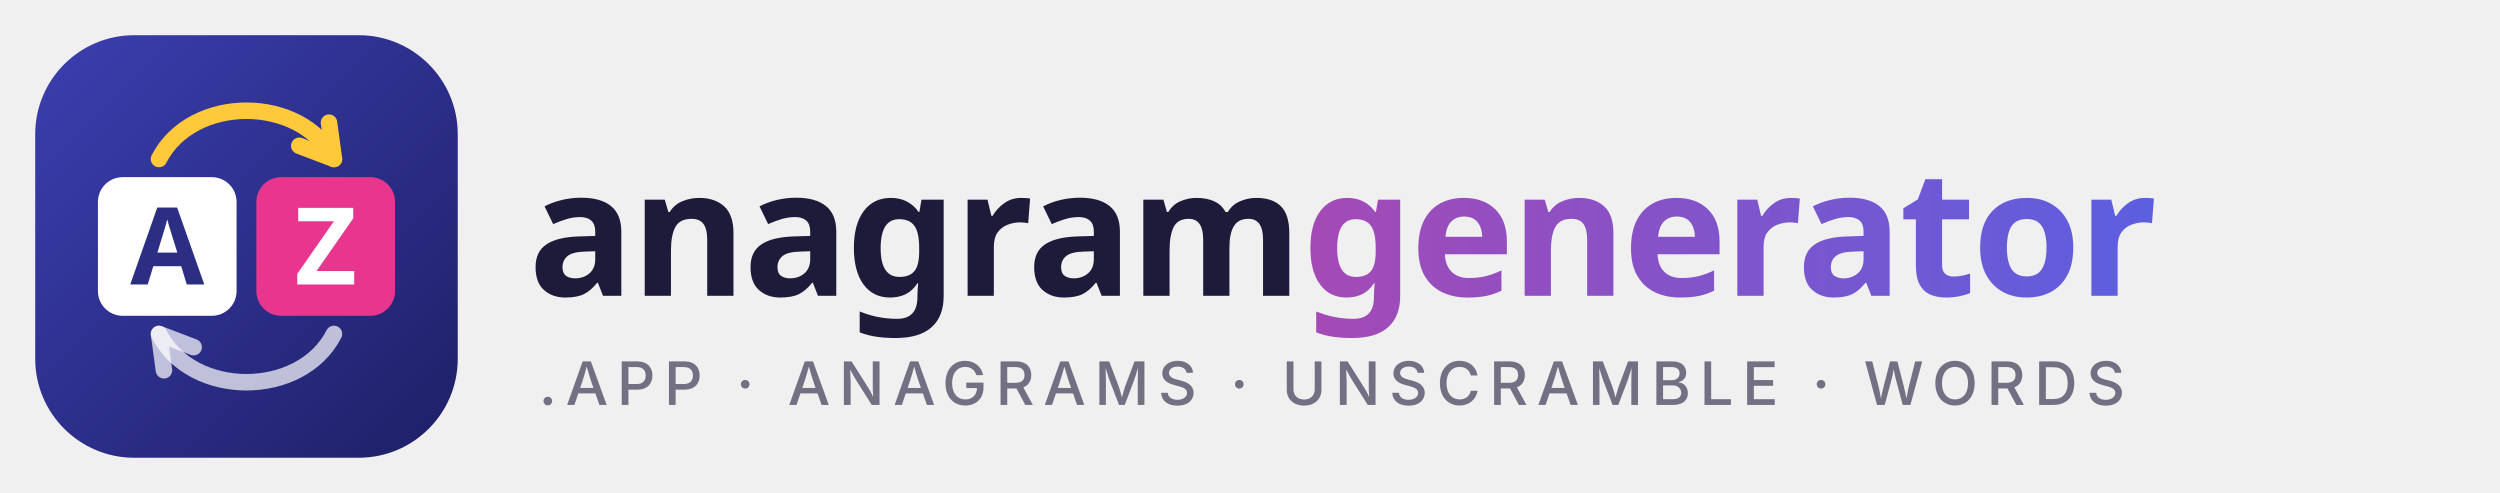
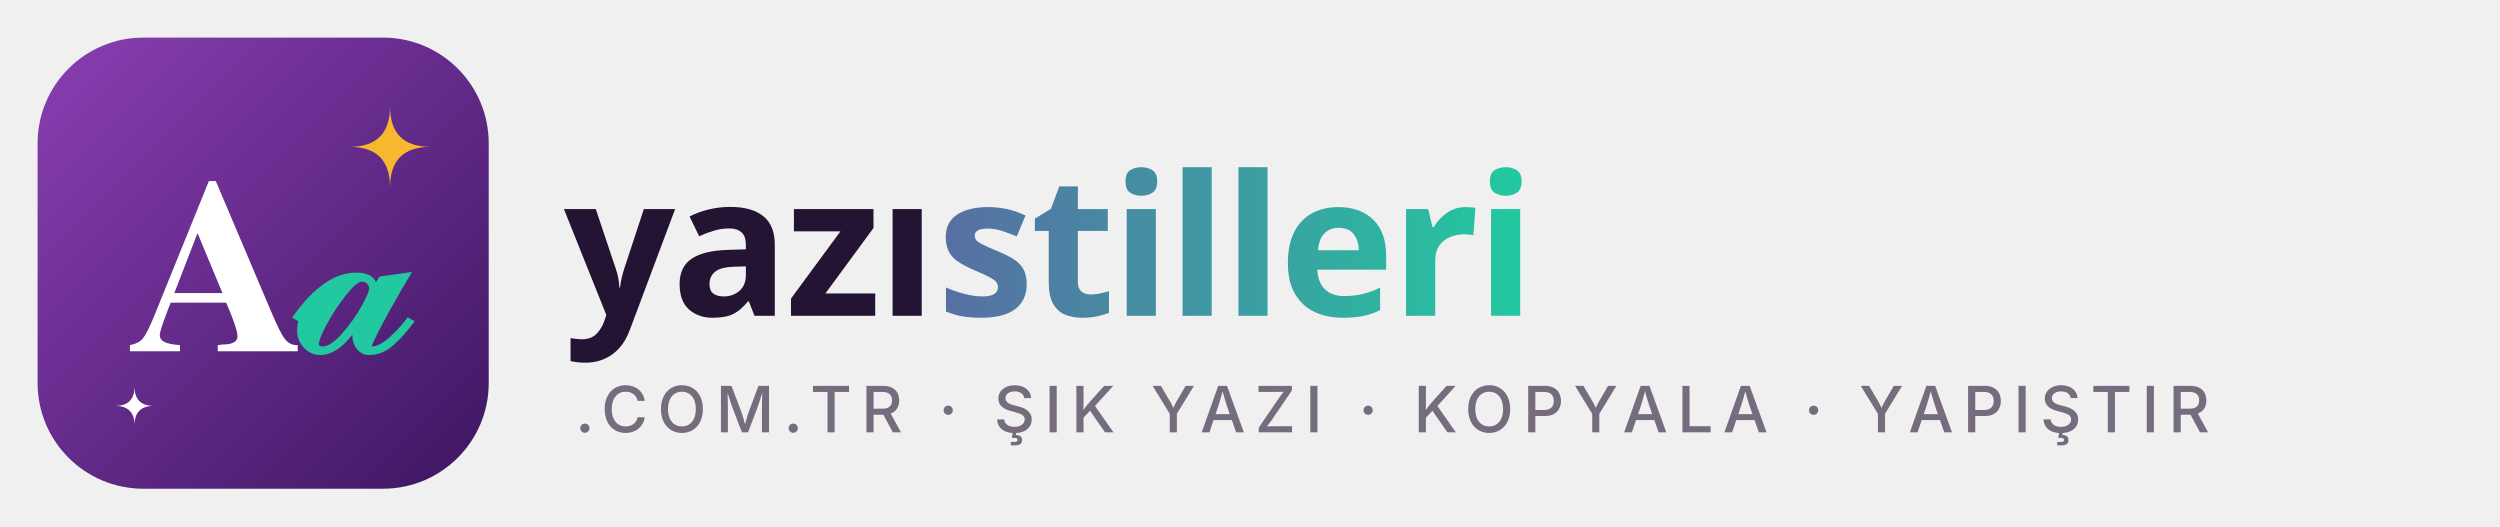
- <svg xmlns="http://www.w3.org/2000/svg" viewBox="0 0 1420 280">
+ <svg xmlns="http://www.w3.org/2000/svg" viewBox="0 0 1330 280">
  <defs>
-     <linearGradient id="tilebg" x1="0" y1="0" x2="1" y2="1">
-       <stop offset="0" stop-color="#3B3FB0" />
-       <stop offset="1" stop-color="#1E1F66" />
+     <linearGradient id="tile" x1="0" y1="0" x2="1" y2="1">
+       <stop offset="0" stop-color="#8A3FB3" />
+       <stop offset="1" stop-color="#3D1660" />
    </linearGradient>
    <linearGradient id="brand" x1="0" y1="0" x2="1" y2="1">
-       <stop offset="0" stop-color="#F0559F" />
-       <stop offset="1" stop-color="#D21E78" />
+       <stop offset="0" stop-color="#8A3FB3" />
+       <stop offset="1" stop-color="#5B2280" />
    </linearGradient>
    <linearGradient id="accent" x1="0" y1="0" x2="1" y2="0">
-       <stop offset="0" stop-color="#E8368F" />
-       <stop offset="1" stop-color="#5B5FE0" />
+       <stop offset="0" stop-color="#7B33A6" />
+       <stop offset="1" stop-color="#22C9A0" />
    </linearGradient>
    <linearGradient id="bg" x1="0" y1="0" x2="1" y2="1">
-       <stop offset="0" stop-color="#FFF5FA" />
-       <stop offset="1" stop-color="#F2F3FF" />
+       <stop offset="0" stop-color="#FBF6FF" />
+       <stop offset="1" stop-color="#EFFBF7" />
    </linearGradient>
    <radialGradient id="glowA" cx="0.5" cy="0.5" r="0.5">
-       <stop offset="0" stop-color="#F49AC8" stop-opacity="0.30" />
-       <stop offset="1" stop-color="#F49AC8" stop-opacity="0" />
+       <stop offset="0" stop-color="#C69AF0" stop-opacity="0.30" />
+       <stop offset="1" stop-color="#C69AF0" stop-opacity="0" />
    </radialGradient>
    <radialGradient id="glowB" cx="0.5" cy="0.5" r="0.5">
-       <stop offset="0" stop-color="#8F93FF" stop-opacity="0.22" />
-       <stop offset="1" stop-color="#8F93FF" stop-opacity="0" />
+       <stop offset="0" stop-color="#5EE6C4" stop-opacity="0.22" />
+       <stop offset="1" stop-color="#5EE6C4" stop-opacity="0" />
    </radialGradient>
    <filter id="shadow" x="-20%" y="-20%" width="140%" height="140%">
-       <feDropShadow dx="0" dy="16" stdDeviation="20" flood-color="#1E1B3A" flood-opacity="0.14" />
+       <feDropShadow dx="0" dy="16" stdDeviation="20" flood-color="#241433" flood-opacity="0.14" />
    </filter>
  </defs>
  <g transform="translate(20,20) scale(0.46875)">
-     <rect width="512" height="512" rx="120" fill="url(#tilebg)" />
-     <path d="M150 150 C 190 72, 322 72, 362 150" fill="none" stroke="#FFC93C" stroke-width="20" stroke-linecap="round" />
-     <path d="M362 150 l-6 -44 M362 150 l-42 -16" fill="none" stroke="#FFC93C" stroke-width="20" stroke-linecap="round" />
-     <path d="M362 362 C 322 440, 190 440, 150 362" fill="none" stroke="#fff" stroke-opacity="0.7" stroke-width="20" stroke-linecap="round" />
-     <path d="M150 362 l6 44 M150 362 l42 16" fill="none" stroke="#fff" stroke-opacity="0.7" stroke-width="20" stroke-linecap="round" />
-     <rect x="76" y="172" width="168" height="168" rx="30" fill="#fff" />
-     <text x="160" y="302" text-anchor="middle" font-family="Poppins" font-weight="800" font-size="130" fill="#2B2E83">A</text>
-     <rect x="268" y="172" width="168" height="168" rx="30" fill="#E8368F" />
-     <text x="352" y="302" text-anchor="middle" font-family="Poppins" font-weight="800" font-size="130" fill="#fff">Z</text>
+     <rect width="512" height="512" rx="120" fill="url(#tile)" />
+     <text x="200" y="356" text-anchor="middle" font-family="FreeSerif" font-weight="700" font-size="280" fill="#fff">A</text>
+     <text x="362" y="356" text-anchor="middle" font-family="FreeSerif" font-size="250" fill="#22C9A0">𝓪</text>
+     <path d="M400 78 Q400 124 446 124 Q400 124 400 170 Q400 124 354 124 Q400 124 400 78 Z" fill="#F5B82E" />
+     <path d="M110 396 Q110 418 132 418 Q110 418 110 440 Q110 418 88 418 Q110 418 110 396 Z" fill="#fff" />
  </g>
-   <text x="300" y="168" font-family="Poppins" font-weight="700" font-size="100" fill="#1E1B3A" letter-spacing="-2">anagram<tspan fill="url(#accent)">generator</tspan>
+   <text x="300" y="168" font-family="Poppins" font-weight="700" font-size="104" fill="#241433" letter-spacing="-2">yazı<tspan fill="url(#accent)">stilleri</tspan>
  </text>
-   <text x="306" y="230" font-family="Inter" font-weight="500" font-size="34" fill="#1E1B3A" fill-opacity="0.6" letter-spacing="5">.APP · ANAGRAMS · UNSCRAMBLE · WORDS</text>
+   <text x="306" y="230" font-family="Inter" font-weight="500" font-size="34" fill="#241433" fill-opacity="0.6" letter-spacing="5">.COM.TR · ŞIK YAZI · KOPYALA · YAPIŞTIR</text>
</svg>
